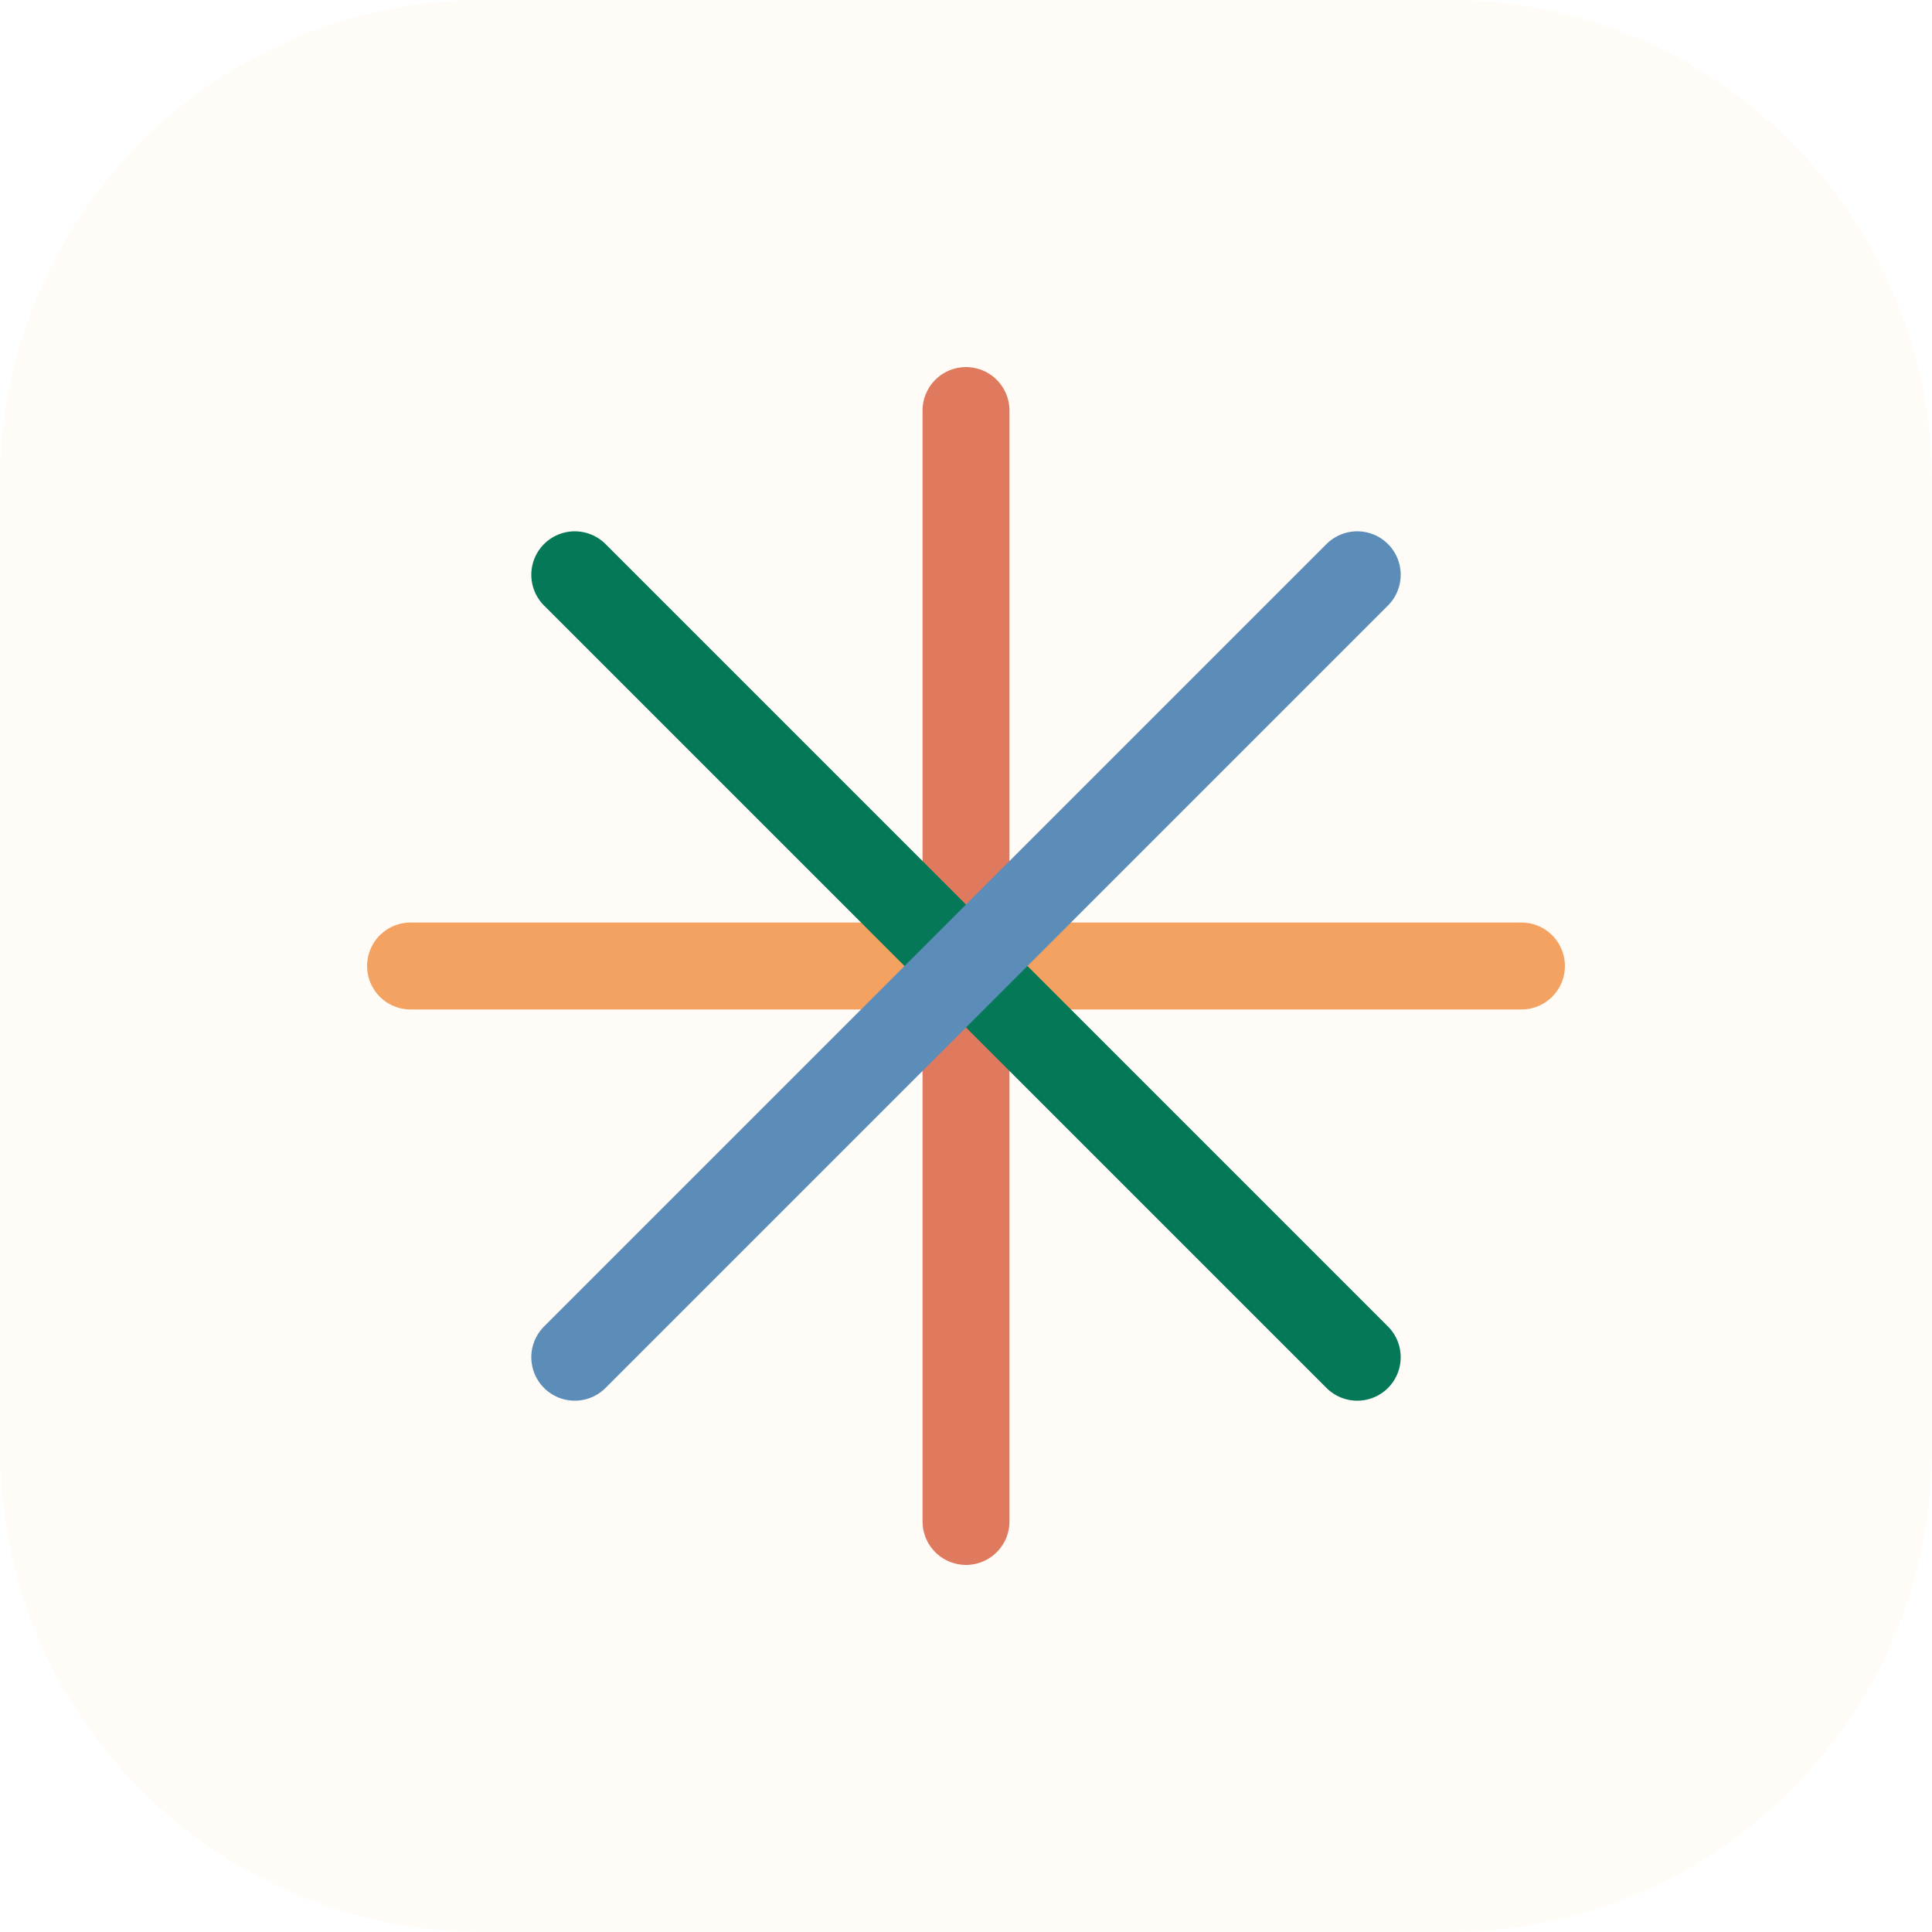
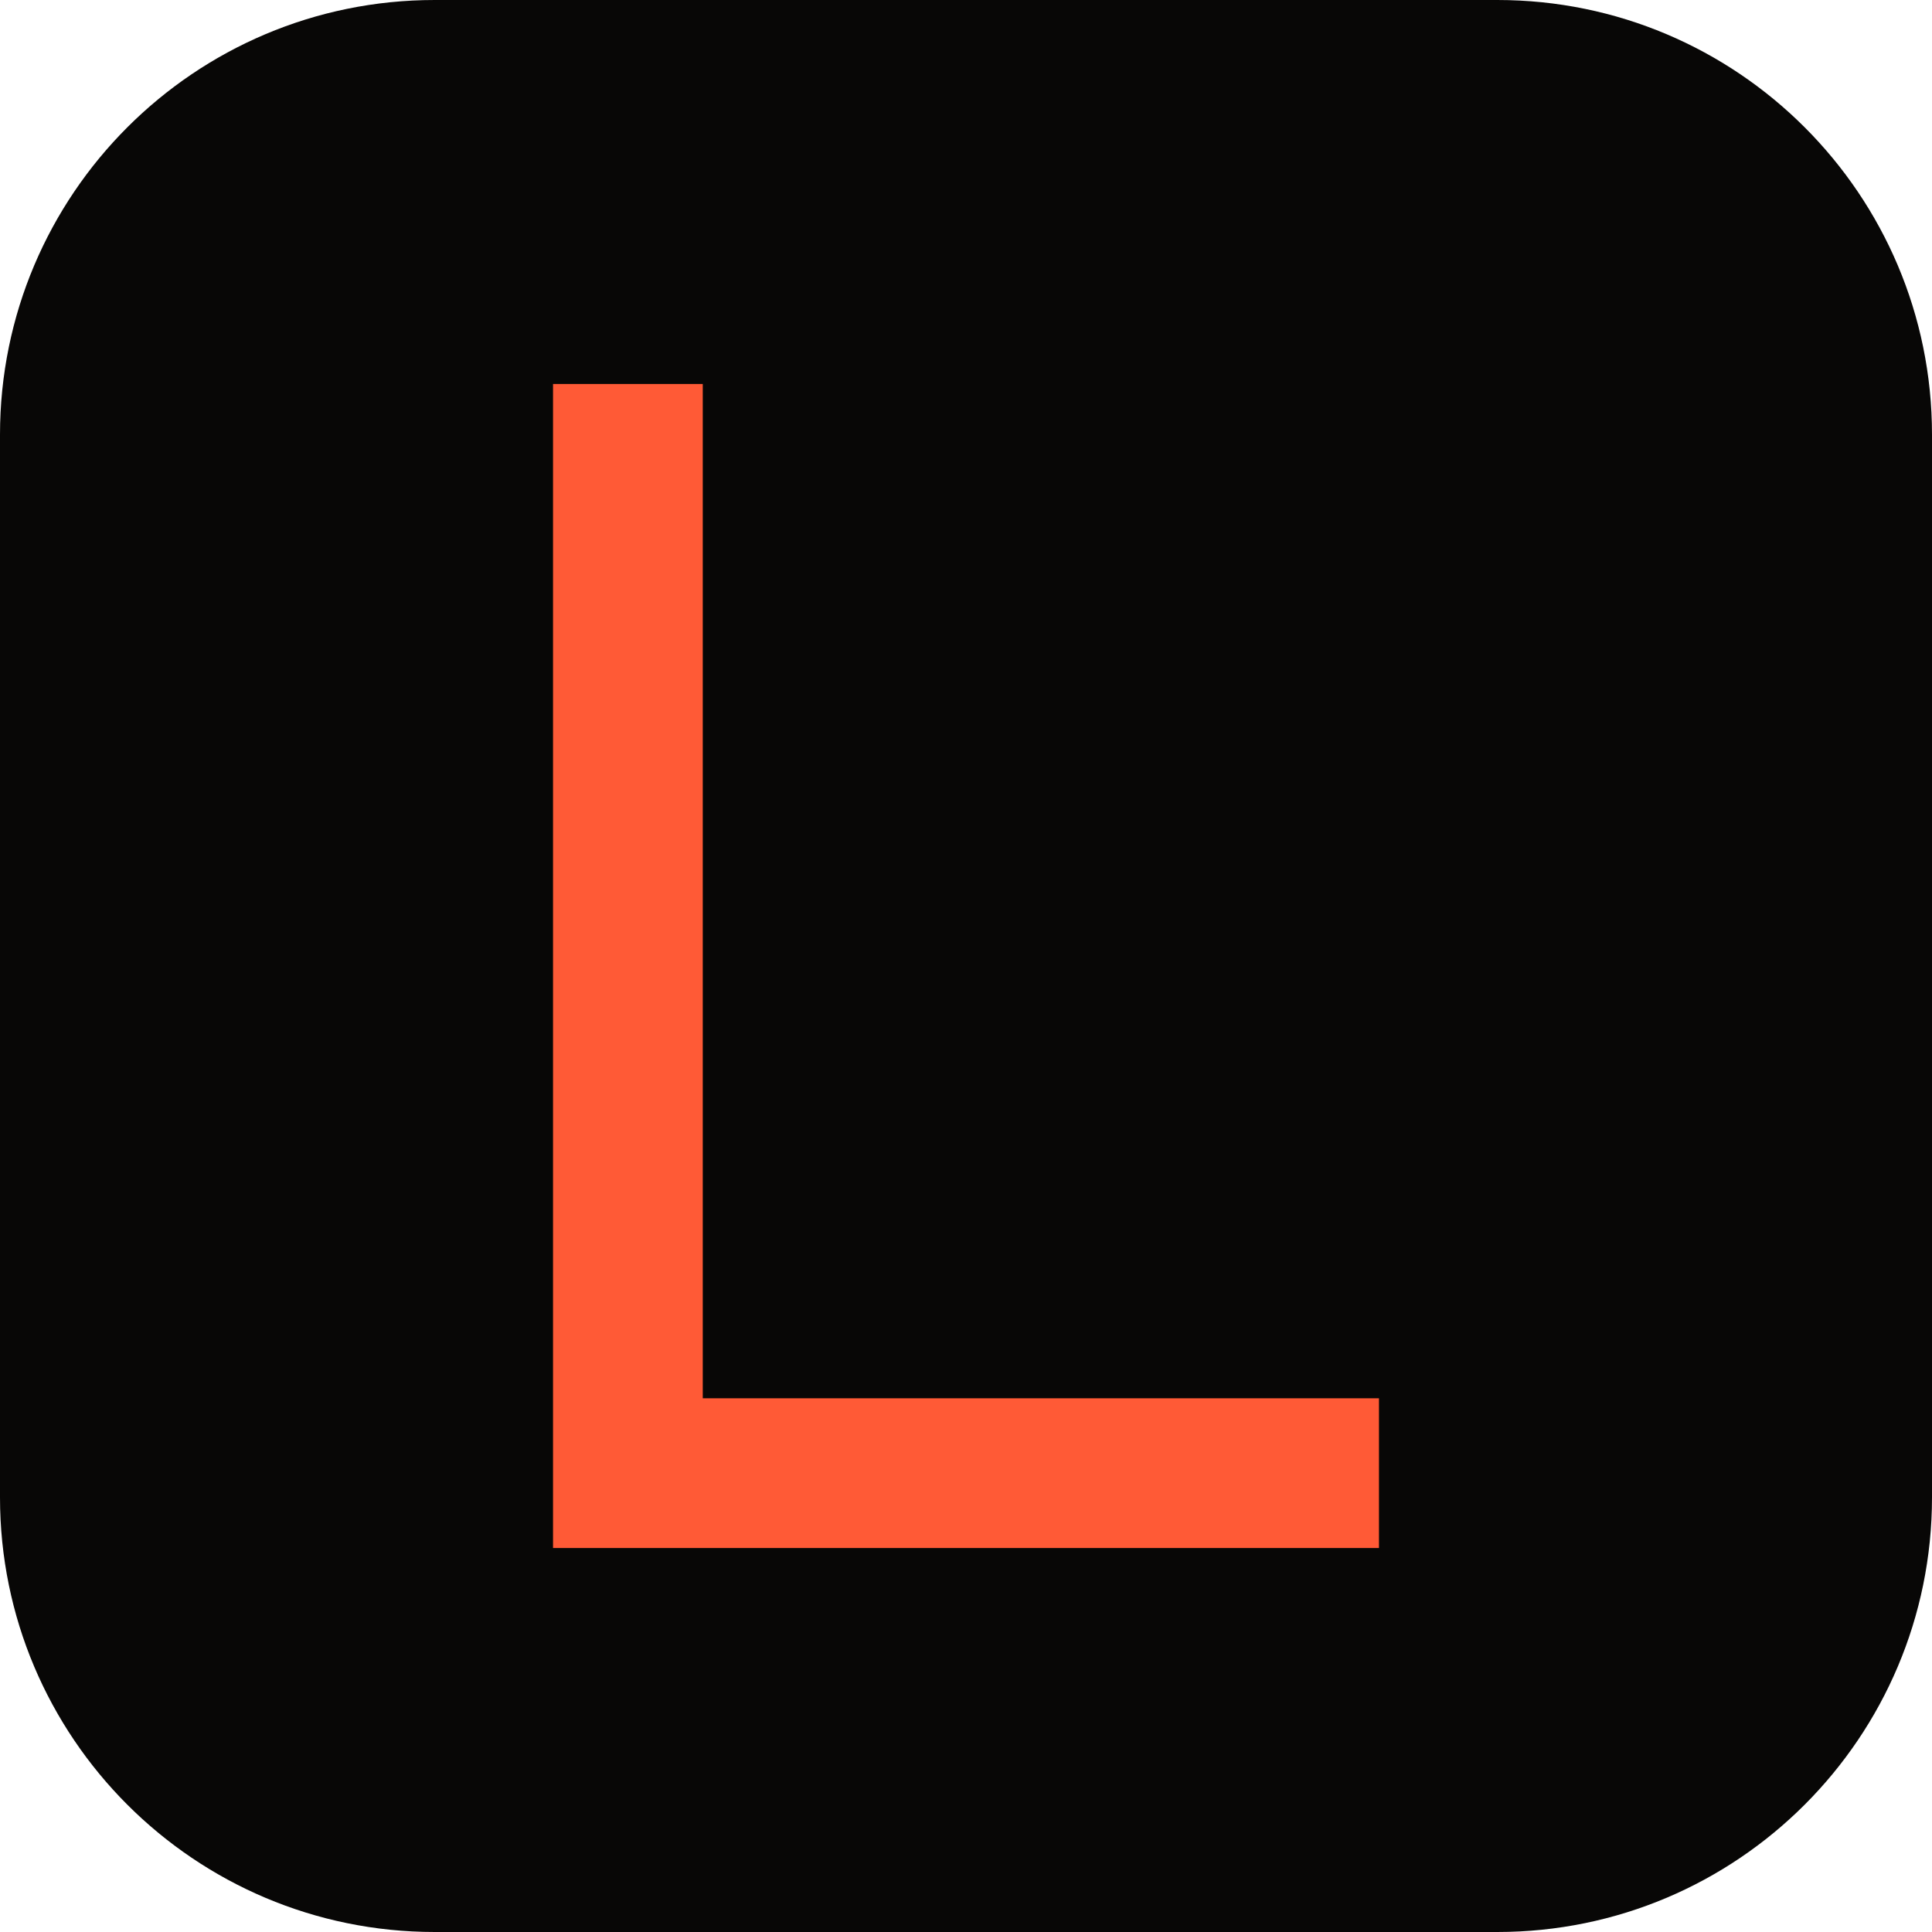
<svg xmlns="http://www.w3.org/2000/svg" viewBox="0 0 40 40">
-   <rect width="40" height="40" rx="10" fill="#FFFCF7" />
-   <g fill="none" stroke-width="1.8" stroke-linecap="round">
-     <path d="M20 8.5v23" stroke="#E07A5F" />
-     <path d="M8.5 20h23" stroke="#F4A261" />
-     <path d="M11.9 11.9 28.1 28.1" stroke="#047857" />
-     <path d="M28.1 11.9 11.9 28.1" stroke="#5B8DB8" />
+   <rect width="40" height="40" rx="9" fill="#080706" />
+   <g fill="none" stroke="#FF5A36" stroke-width="3.1" stroke-linecap="square">
+     <path d="M13 9.5v21h14" />
  </g>
</svg>
